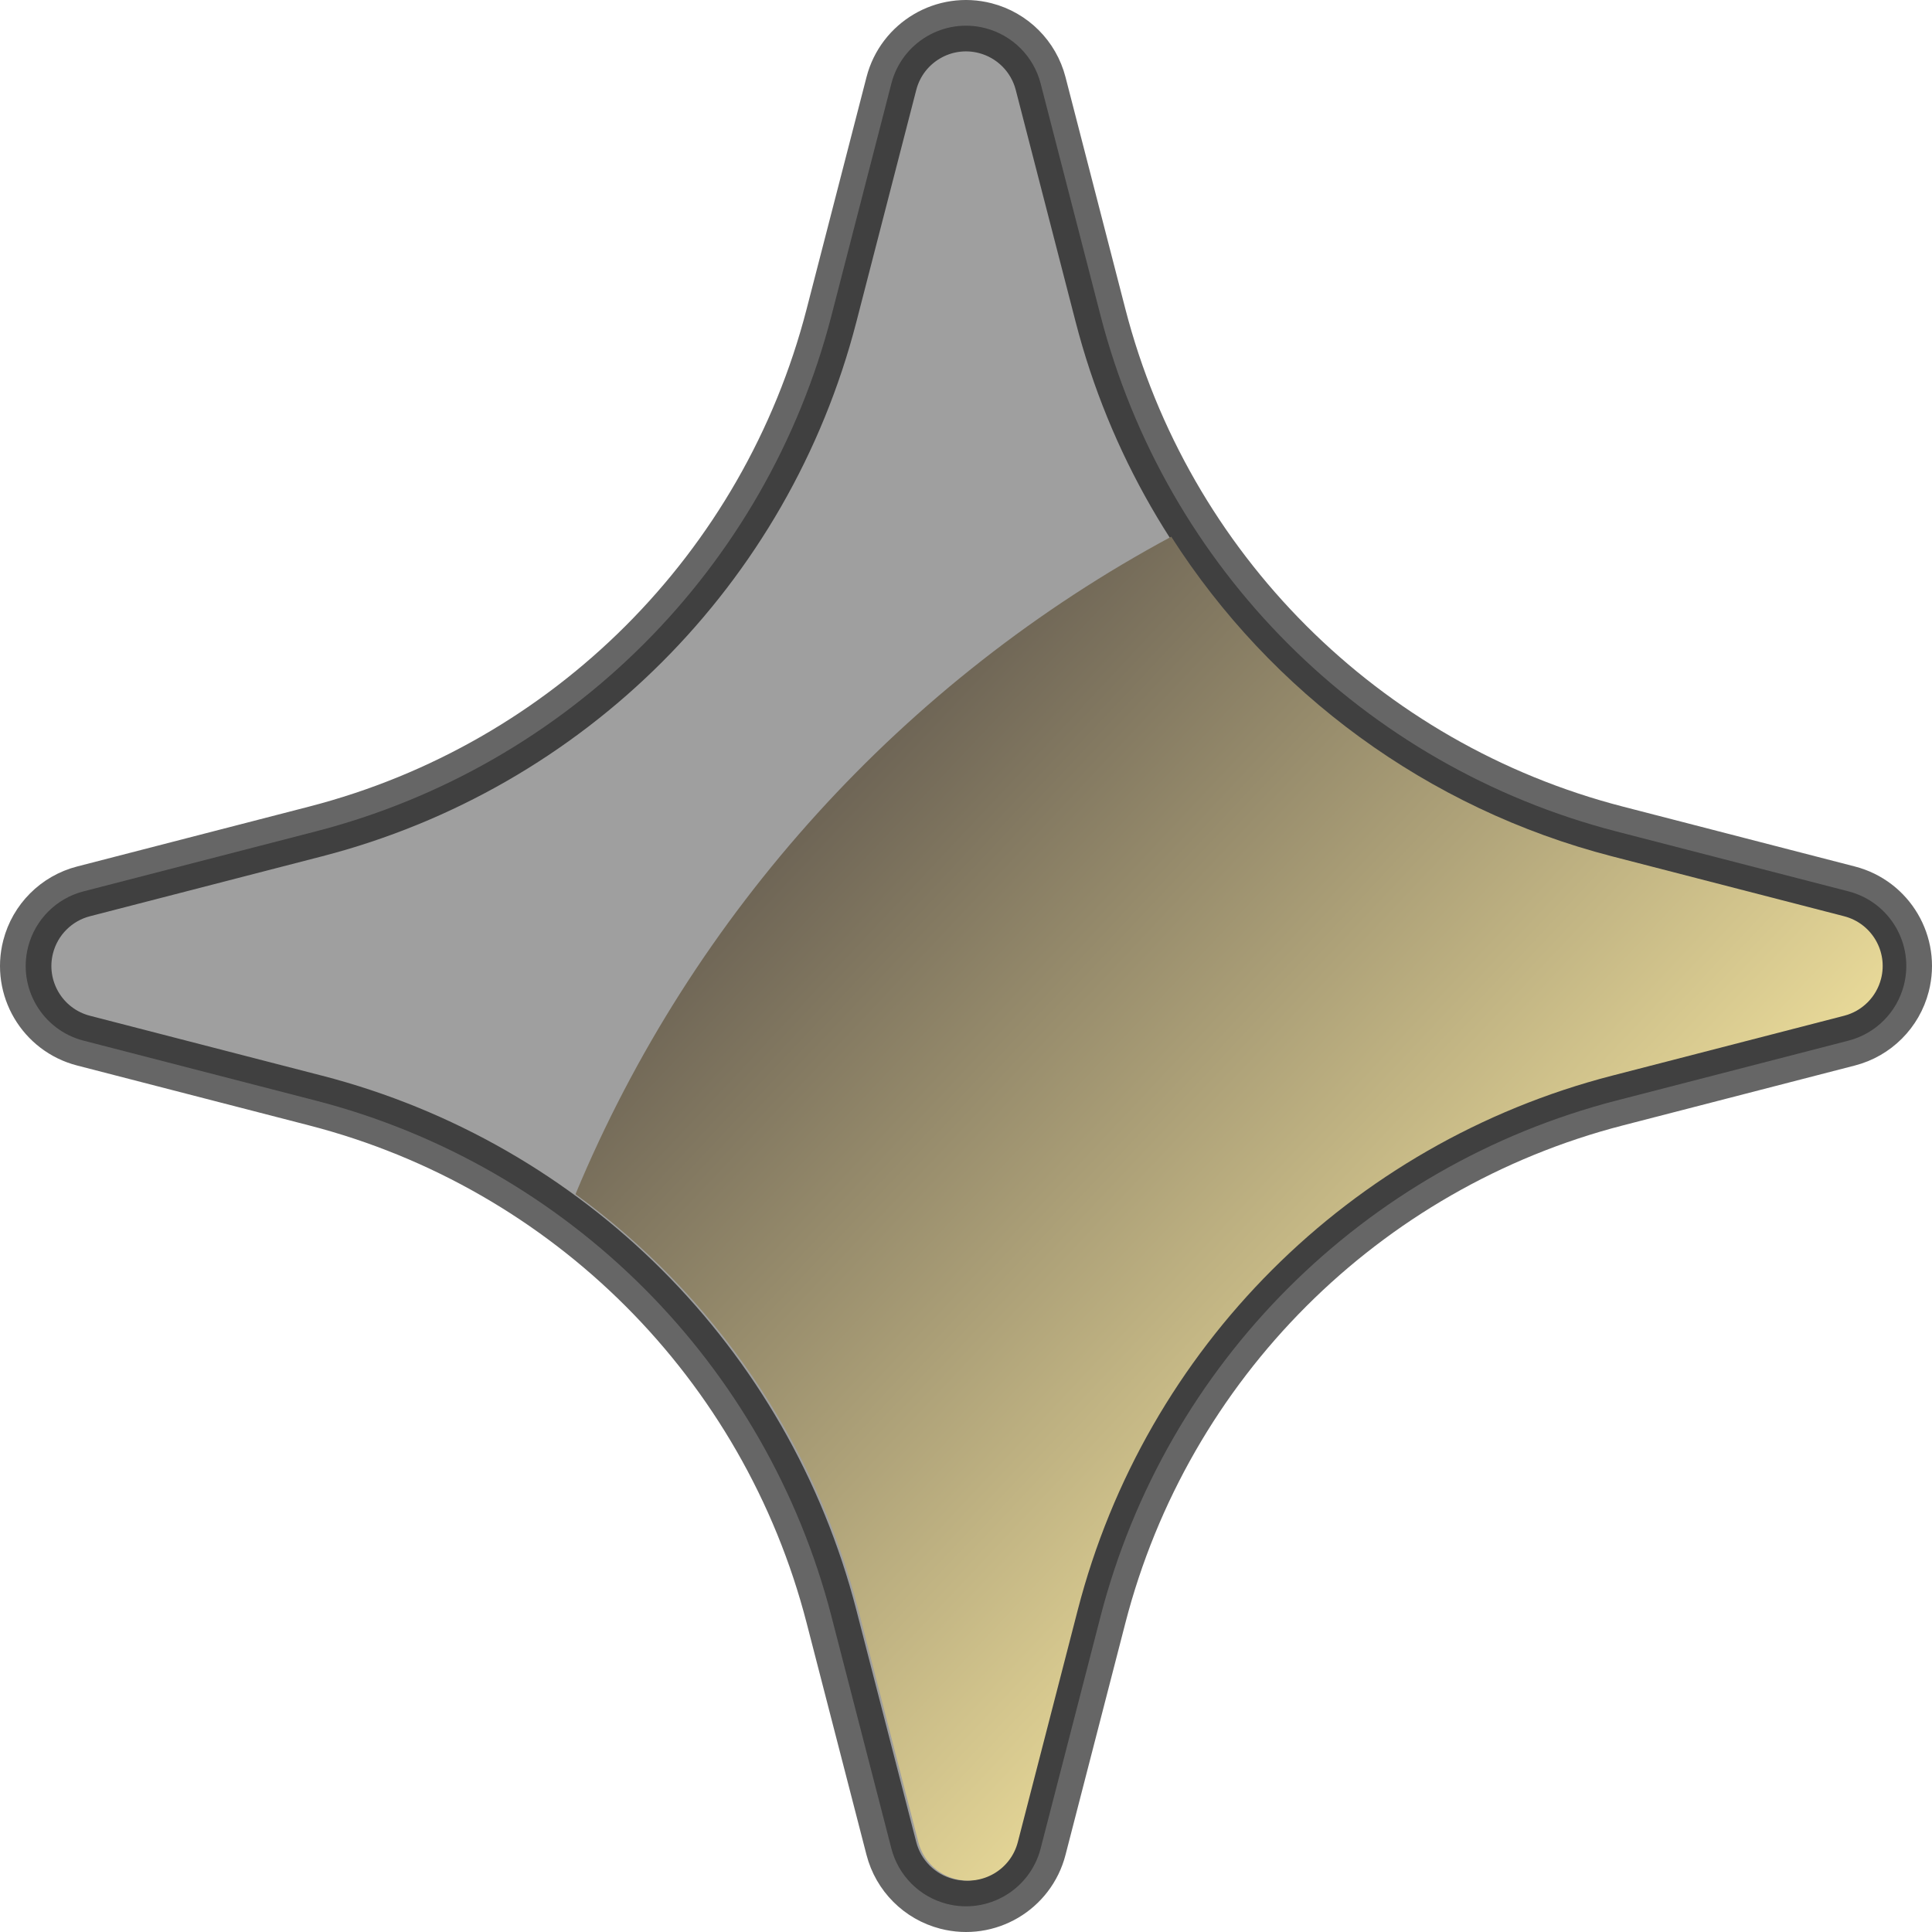
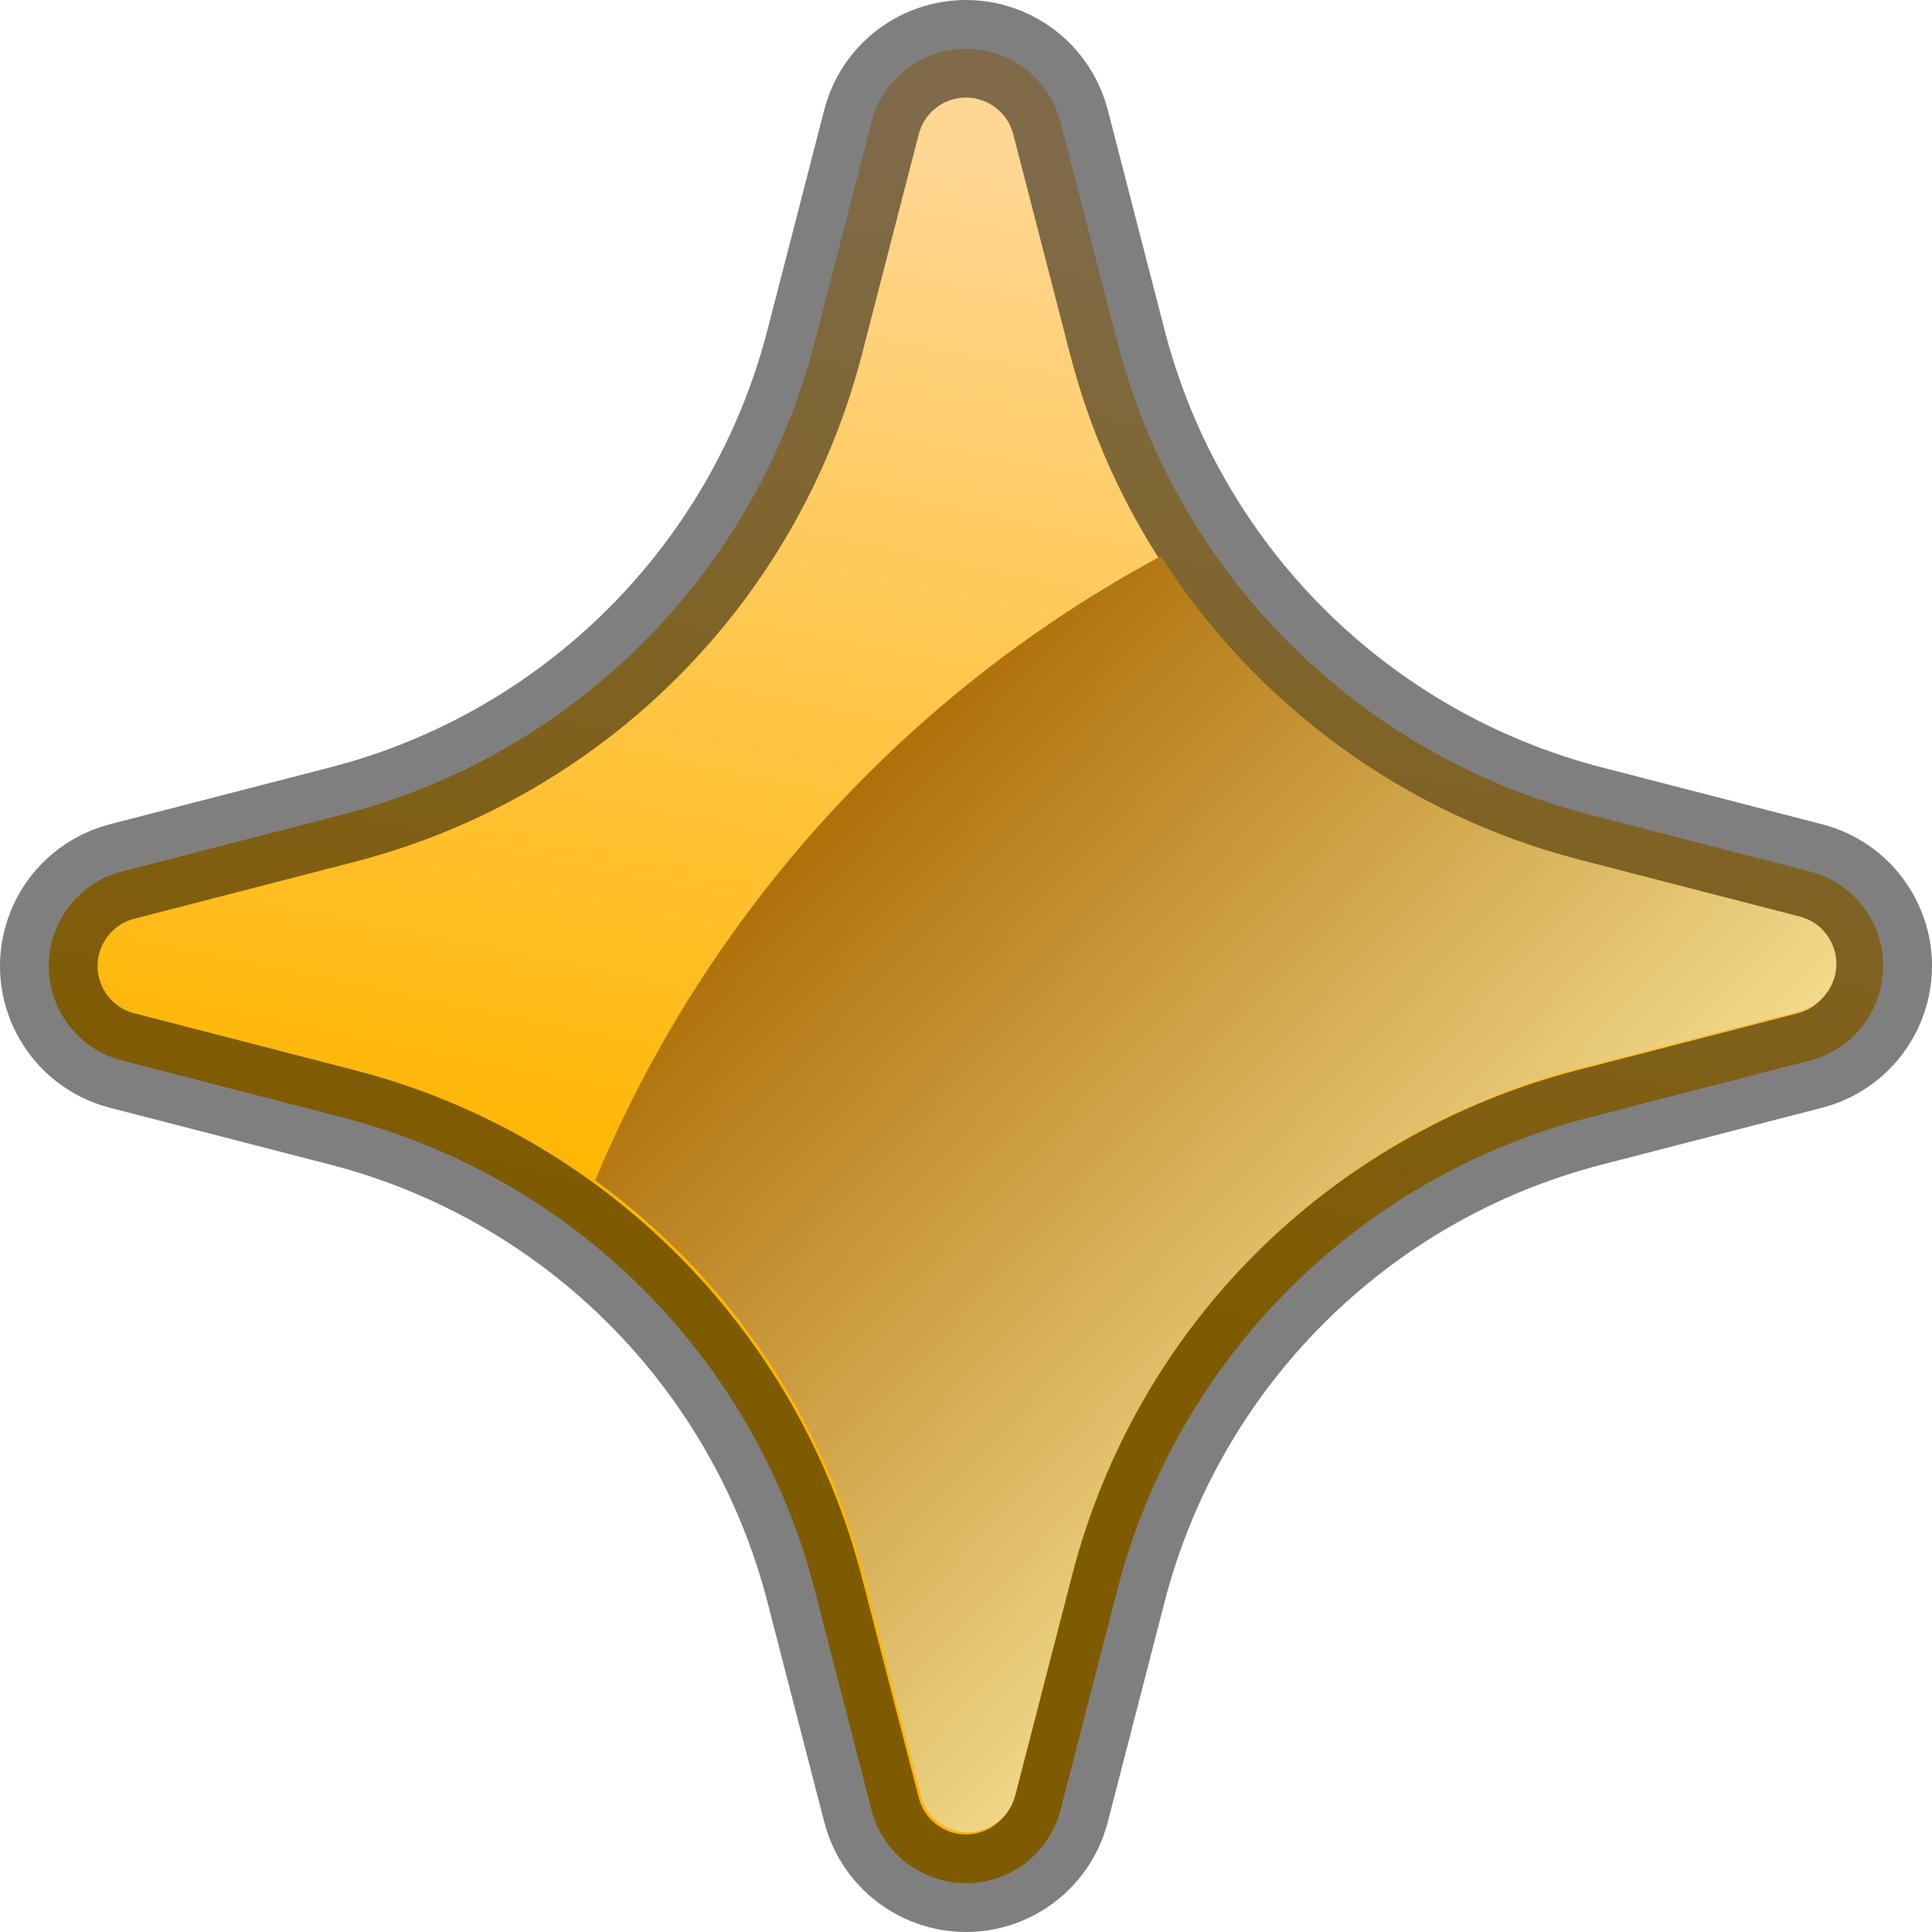
- <svg xmlns="http://www.w3.org/2000/svg" width="188px" height="188px" viewBox="0 0 188 188" version="1.1">
+ <svg xmlns="http://www.w3.org/2000/svg" width="198px" height="198px" viewBox="0 0 198 198" version="1.1">
  <defs>
-     <linearGradient x1="18.999%" y1="18.701%" x2="78.15%" y2="75.782%" id="linearGradient-1">
-       <stop stop-color="#6D6455" offset="0%" />
+     <linearGradient x1="50%" y1="5.752%" x2="37.989%" y2="64.382%" id="linearGradient-1">
+       <stop stop-color="#FFD692" offset="0%" />
+       <stop stop-color="#FFB600" offset="100%" />
+     </linearGradient>
+     <linearGradient x1="18.999%" y1="18.701%" x2="78.15%" y2="75.782%" id="linearGradient-2">
+       <stop stop-color="#AE6F08" offset="0%" />
      <stop stop-color="#FFEFA5" offset="100%" />
    </linearGradient>
  </defs>
  <g id="页面-1" stroke="none" stroke-width="1" fill="none" fill-rule="evenodd">
-     <g id="编组-8备份-5" transform="translate(-10, -10)">
-       <path d="M100.191,13.541 C101.845,12.566 103.87,12.222 105.875,12.74 C107.196,13.081 108.372,13.767 109.304,14.699 C110.235,15.63 110.921,16.806 111.262,18.127 L111.262,18.127 L117.091,40.705 C120.27,53.016 126.665,63.978 135.344,72.656 C144.023,81.335 154.985,87.731 167.295,90.909 L167.295,90.909 L189.873,96.738 C191.878,97.256 193.484,98.537 194.459,100.191 C195.434,101.844 195.778,103.87 195.26,105.875 C194.919,107.196 194.233,108.372 193.301,109.303 C192.37,110.235 191.194,110.921 189.873,111.262 L189.873,111.262 L167.295,117.091 C154.985,120.269 144.023,126.665 135.344,135.344 C126.665,144.022 120.27,154.984 117.091,167.295 L117.091,167.295 L111.262,189.873 C110.745,191.878 109.463,193.484 107.81,194.459 C106.156,195.434 104.131,195.778 102.126,195.26 C100.805,194.919 99.628,194.233 98.697,193.301 C97.766,192.37 97.08,191.194 96.739,189.873 L96.739,189.873 L90.91,167.295 C87.731,154.985 81.335,144.023 72.657,135.344 C63.978,126.665 53.016,120.269 40.705,117.091 L40.705,117.091 L18.127,111.262 C16.122,110.744 14.516,109.463 13.541,107.809 C12.567,106.156 12.222,104.131 12.74,102.125 C13.081,100.804 13.767,99.628 14.699,98.697 C15.63,97.765 16.806,97.079 18.127,96.738 L18.127,96.738 L40.705,90.909 C53.016,87.731 63.978,81.335 72.657,72.656 C81.335,63.977 87.731,53.015 90.91,40.705 L90.91,40.705 L96.739,18.127 C97.256,16.122 98.538,14.516 100.191,13.541 Z" id="Fill-1备份-9" stroke-opacity="0.599" stroke="#000000" stroke-width="5" fill="#9F9F9F" />
-       <path d="M166.872,93.33 L189.45,99.159 C192.124,99.849 193.732,102.576 193.041,105.25 C192.587,107.011 191.211,108.387 189.45,108.841 L166.872,114.67 C141.371,121.254 121.457,141.168 114.873,166.67 L109.044,189.248 C108.353,191.922 105.626,193.53 102.953,192.839 C101.191,192.385 99.816,191.009 99.361,189.248 L93.532,166.67 C89.261,150.125 79.379,135.932 66,126.206 C77.393,98.793 98.009,76.177 123.973,62.227 C133.683,77.414 148.888,88.687 166.872,93.33 Z" id="形状结合备份-18" fill="url(#linearGradient-1)" />
+     <g id="岩神瞳方案3">
+       <g id="编组-8备份" transform="translate(-5, -5)" fill="url(#linearGradient-1)" stroke="#000000" stroke-opacity="0.503" stroke-width="10">
+         <path d="M98.921,11.388 C101.126,10.088 103.826,9.629 106.5,10.319 C108.261,10.774 109.83,11.689 111.071,12.931 C112.313,14.173 113.228,15.741 113.683,17.502 L113.683,17.502 L119.512,40.08 C122.577,51.95 128.744,62.52 137.112,70.889 C145.48,79.257 156.05,85.424 167.92,88.489 L167.92,88.489 L190.498,94.317 C193.172,95.008 195.312,96.716 196.612,98.921 C197.912,101.126 198.371,103.826 197.681,106.5 C197.226,108.261 196.311,109.829 195.069,111.071 C193.828,112.313 192.259,113.228 190.498,113.683 L190.498,113.683 L167.92,119.511 C156.05,122.576 145.48,128.743 137.112,137.111 C128.744,145.48 122.577,156.05 119.512,167.92 L119.512,167.92 L113.683,190.498 C112.993,193.172 111.284,195.312 109.079,196.612 C106.875,197.912 104.174,198.371 101.501,197.681 C99.739,197.226 98.171,196.311 96.929,195.069 C95.688,193.827 94.773,192.259 94.318,190.498 L94.318,190.498 L88.489,167.92 C85.424,156.05 79.257,145.48 70.889,137.111 C62.52,128.743 51.951,122.576 40.08,119.511 L40.08,119.511 L17.502,113.683 C14.829,112.992 12.688,111.284 11.388,109.079 C10.088,106.874 9.629,104.174 10.32,101.5 C10.774,99.739 11.689,98.171 12.931,96.929 C14.173,95.687 15.741,94.772 17.502,94.317 L17.502,94.317 L40.08,88.489 C51.951,85.424 62.52,79.257 70.889,70.889 C79.257,62.52 85.424,51.95 88.489,40.08 L88.489,40.08 L94.318,17.502 C95.008,14.828 96.717,12.688 98.921,11.388 Z" id="Fill-1备份-9" />
+       </g>
+       <path d="M161.872,88.103 L184.45,93.932 C187.124,94.622 188.732,97.349 188.041,100.023 C187.587,101.784 186.211,103.159 184.45,103.614 L161.872,109.443 C136.371,116.027 116.457,135.941 109.873,161.443 L104.044,184.021 C103.353,186.695 100.626,188.302 97.953,187.612 C96.191,187.157 94.816,185.782 94.361,184.021 L88.532,161.443 C84.261,144.898 74.379,130.705 61,120.978 C72.393,93.565 93.009,70.949 118.973,57 C128.683,72.187 143.888,83.46 161.872,88.103 Z" id="形状结合备份-19" fill="url(#linearGradient-2)" />
    </g>
  </g>
</svg>
